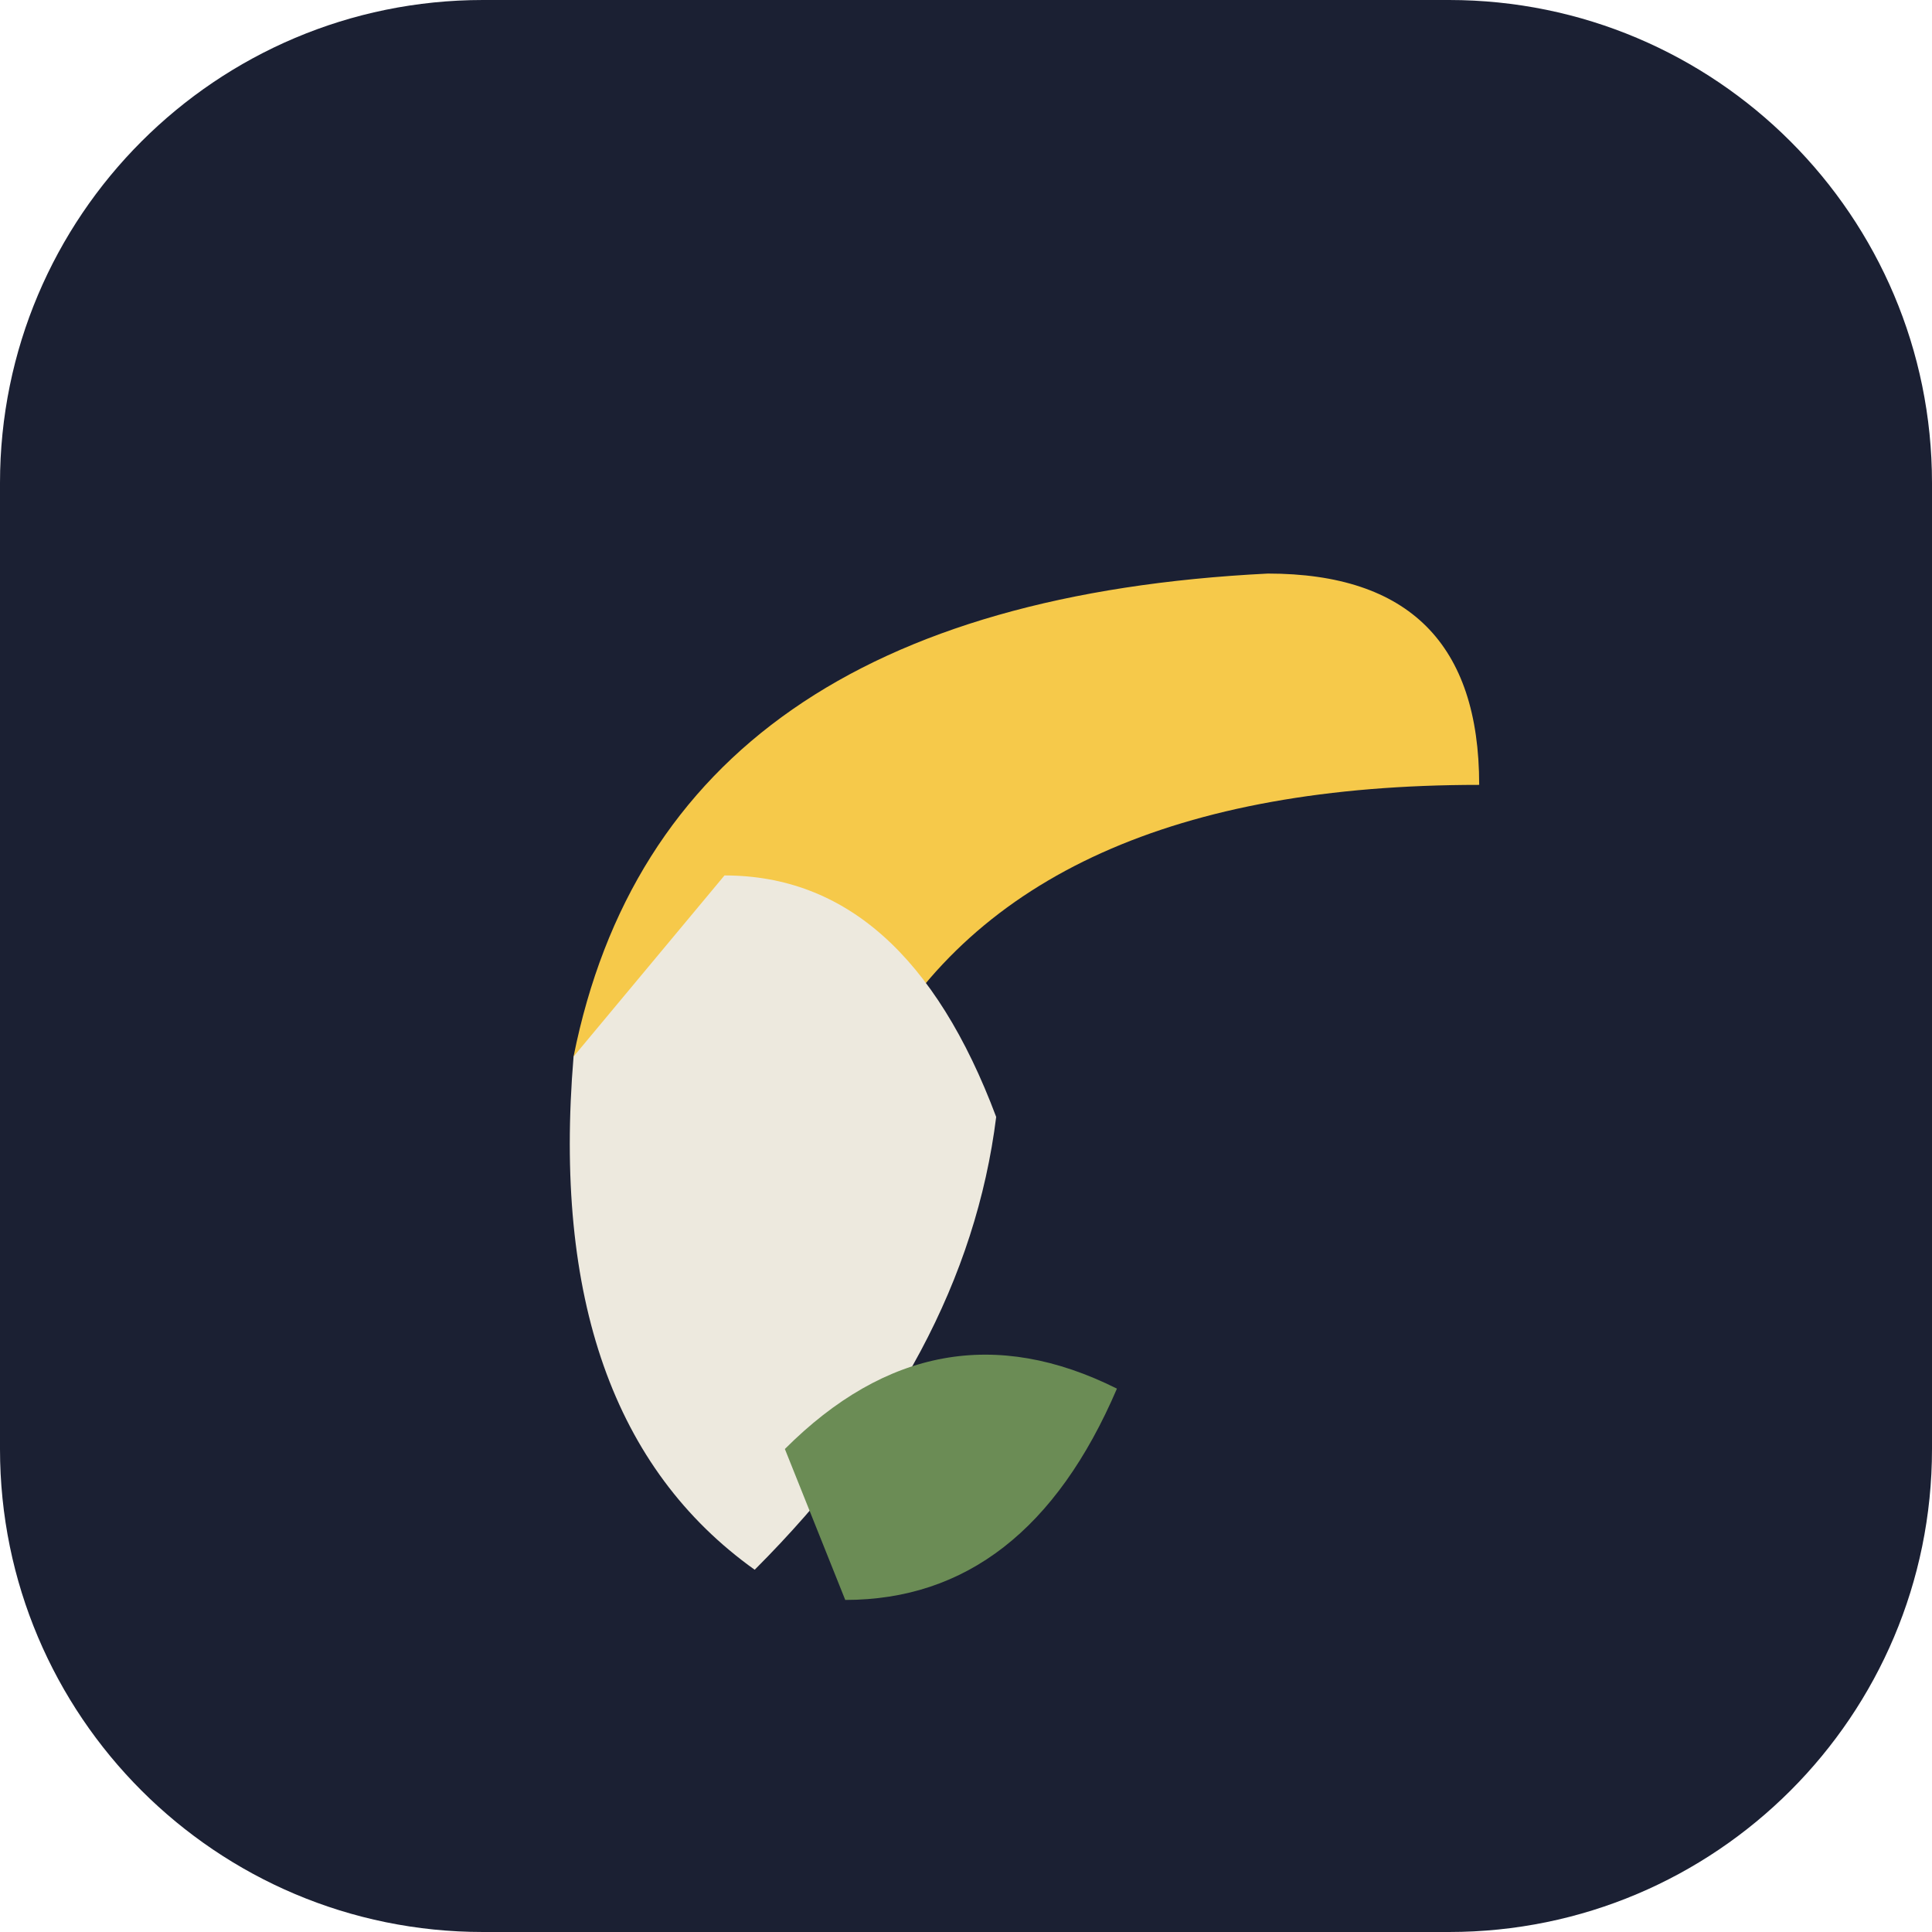
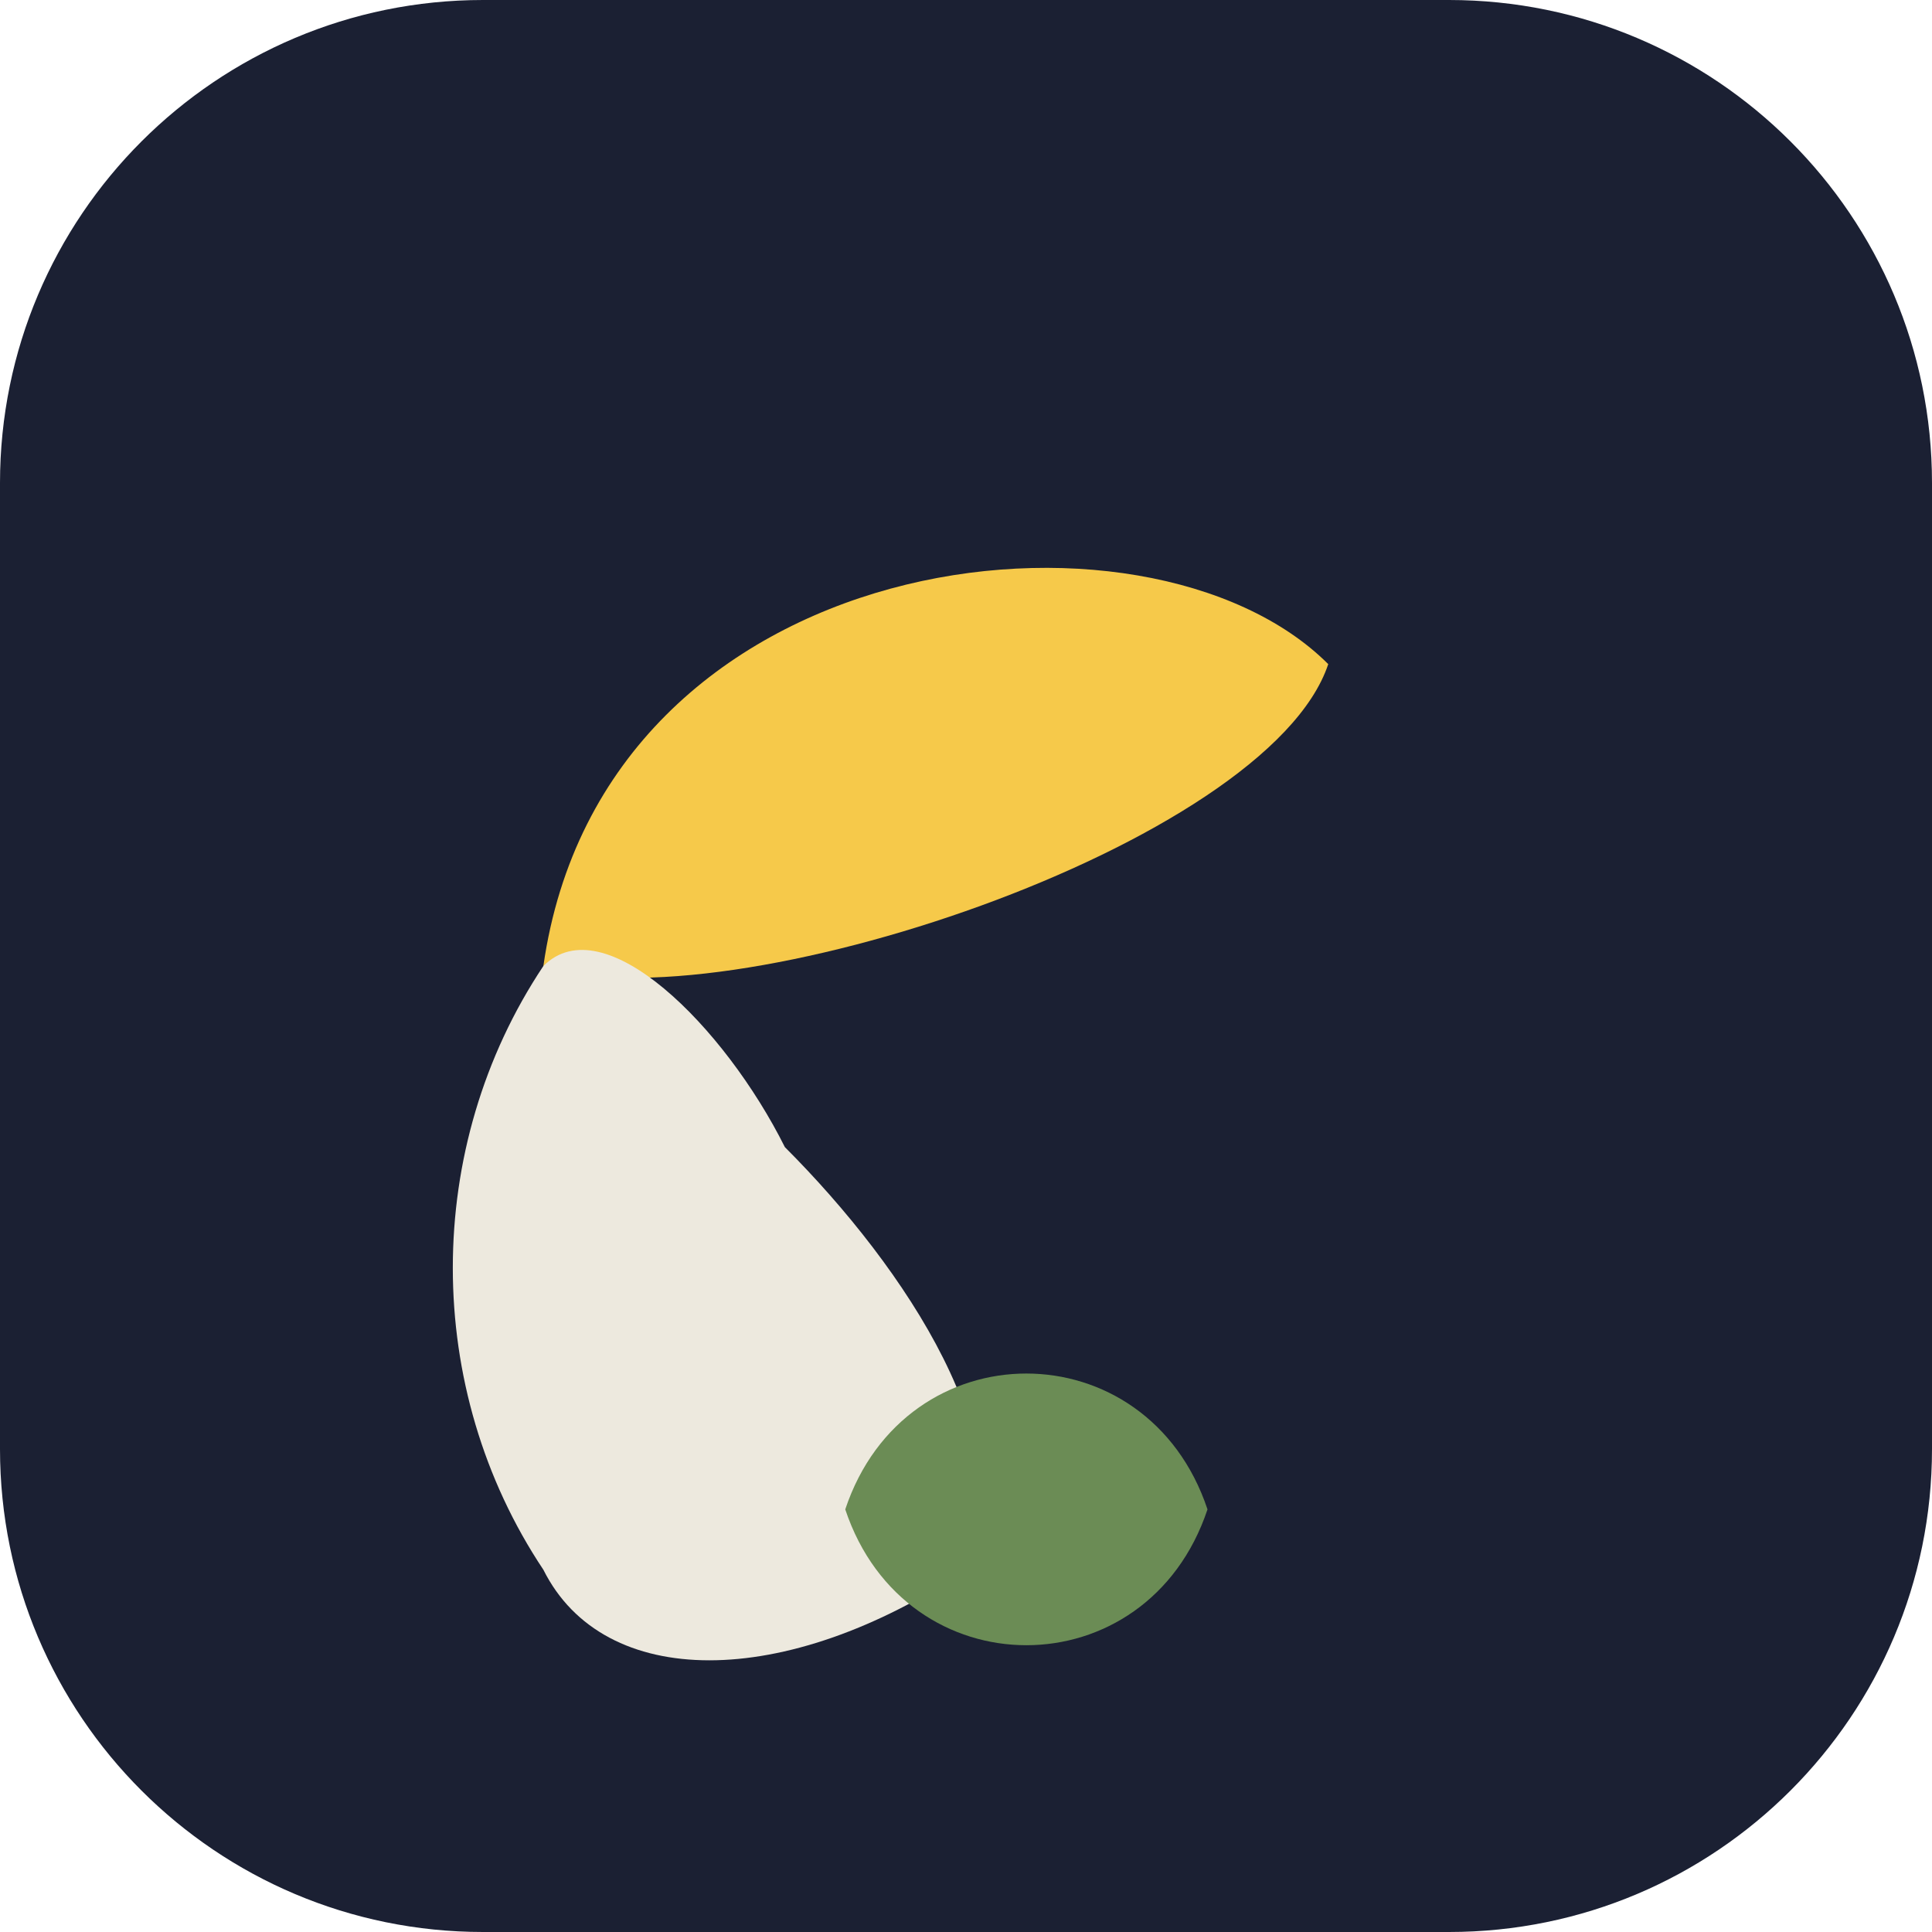
<svg xmlns="http://www.w3.org/2000/svg" viewBox="0 0 32 32">
  <rect width="32" height="32" rx="8" fill="#1B2033" />
-   <path d="M9.5 17.5 Q11 10 21 9.5 Q24.5 9.5 24.5 13 Q17 13 14.5 17.5 Z" fill="#F6C94A" />
-   <path d="M9.5 17.5 Q9 23.5 12.5 26 Q16 22.5 16.5 18.5 Q15 14.5 12 14.5 Z" fill="#EDE9DE" />
-   <path d="M13 24 Q15.5 21.5 18.5 23 Q17 26.5 14 26.5 Z" fill="#6B8C55" />
+   <path d="M 9,16 C 10,9 19,8 22,11 C 21,14 12,17 9,16 Z" fill="#F6C94A" />
+   <path d="M 9,16 C 7,19 7,23 9,26 C 10,28 13,28 16,26 C 17,24 15,21 13,19 C 12,17 10,15 9,16 Z" fill="#EDE9DE" />
+   <path d="M 14,25 C 15,22 19,22 20,25 C 19,28 15,28 14,25 Z" fill="#6B8C55" />
</svg>
